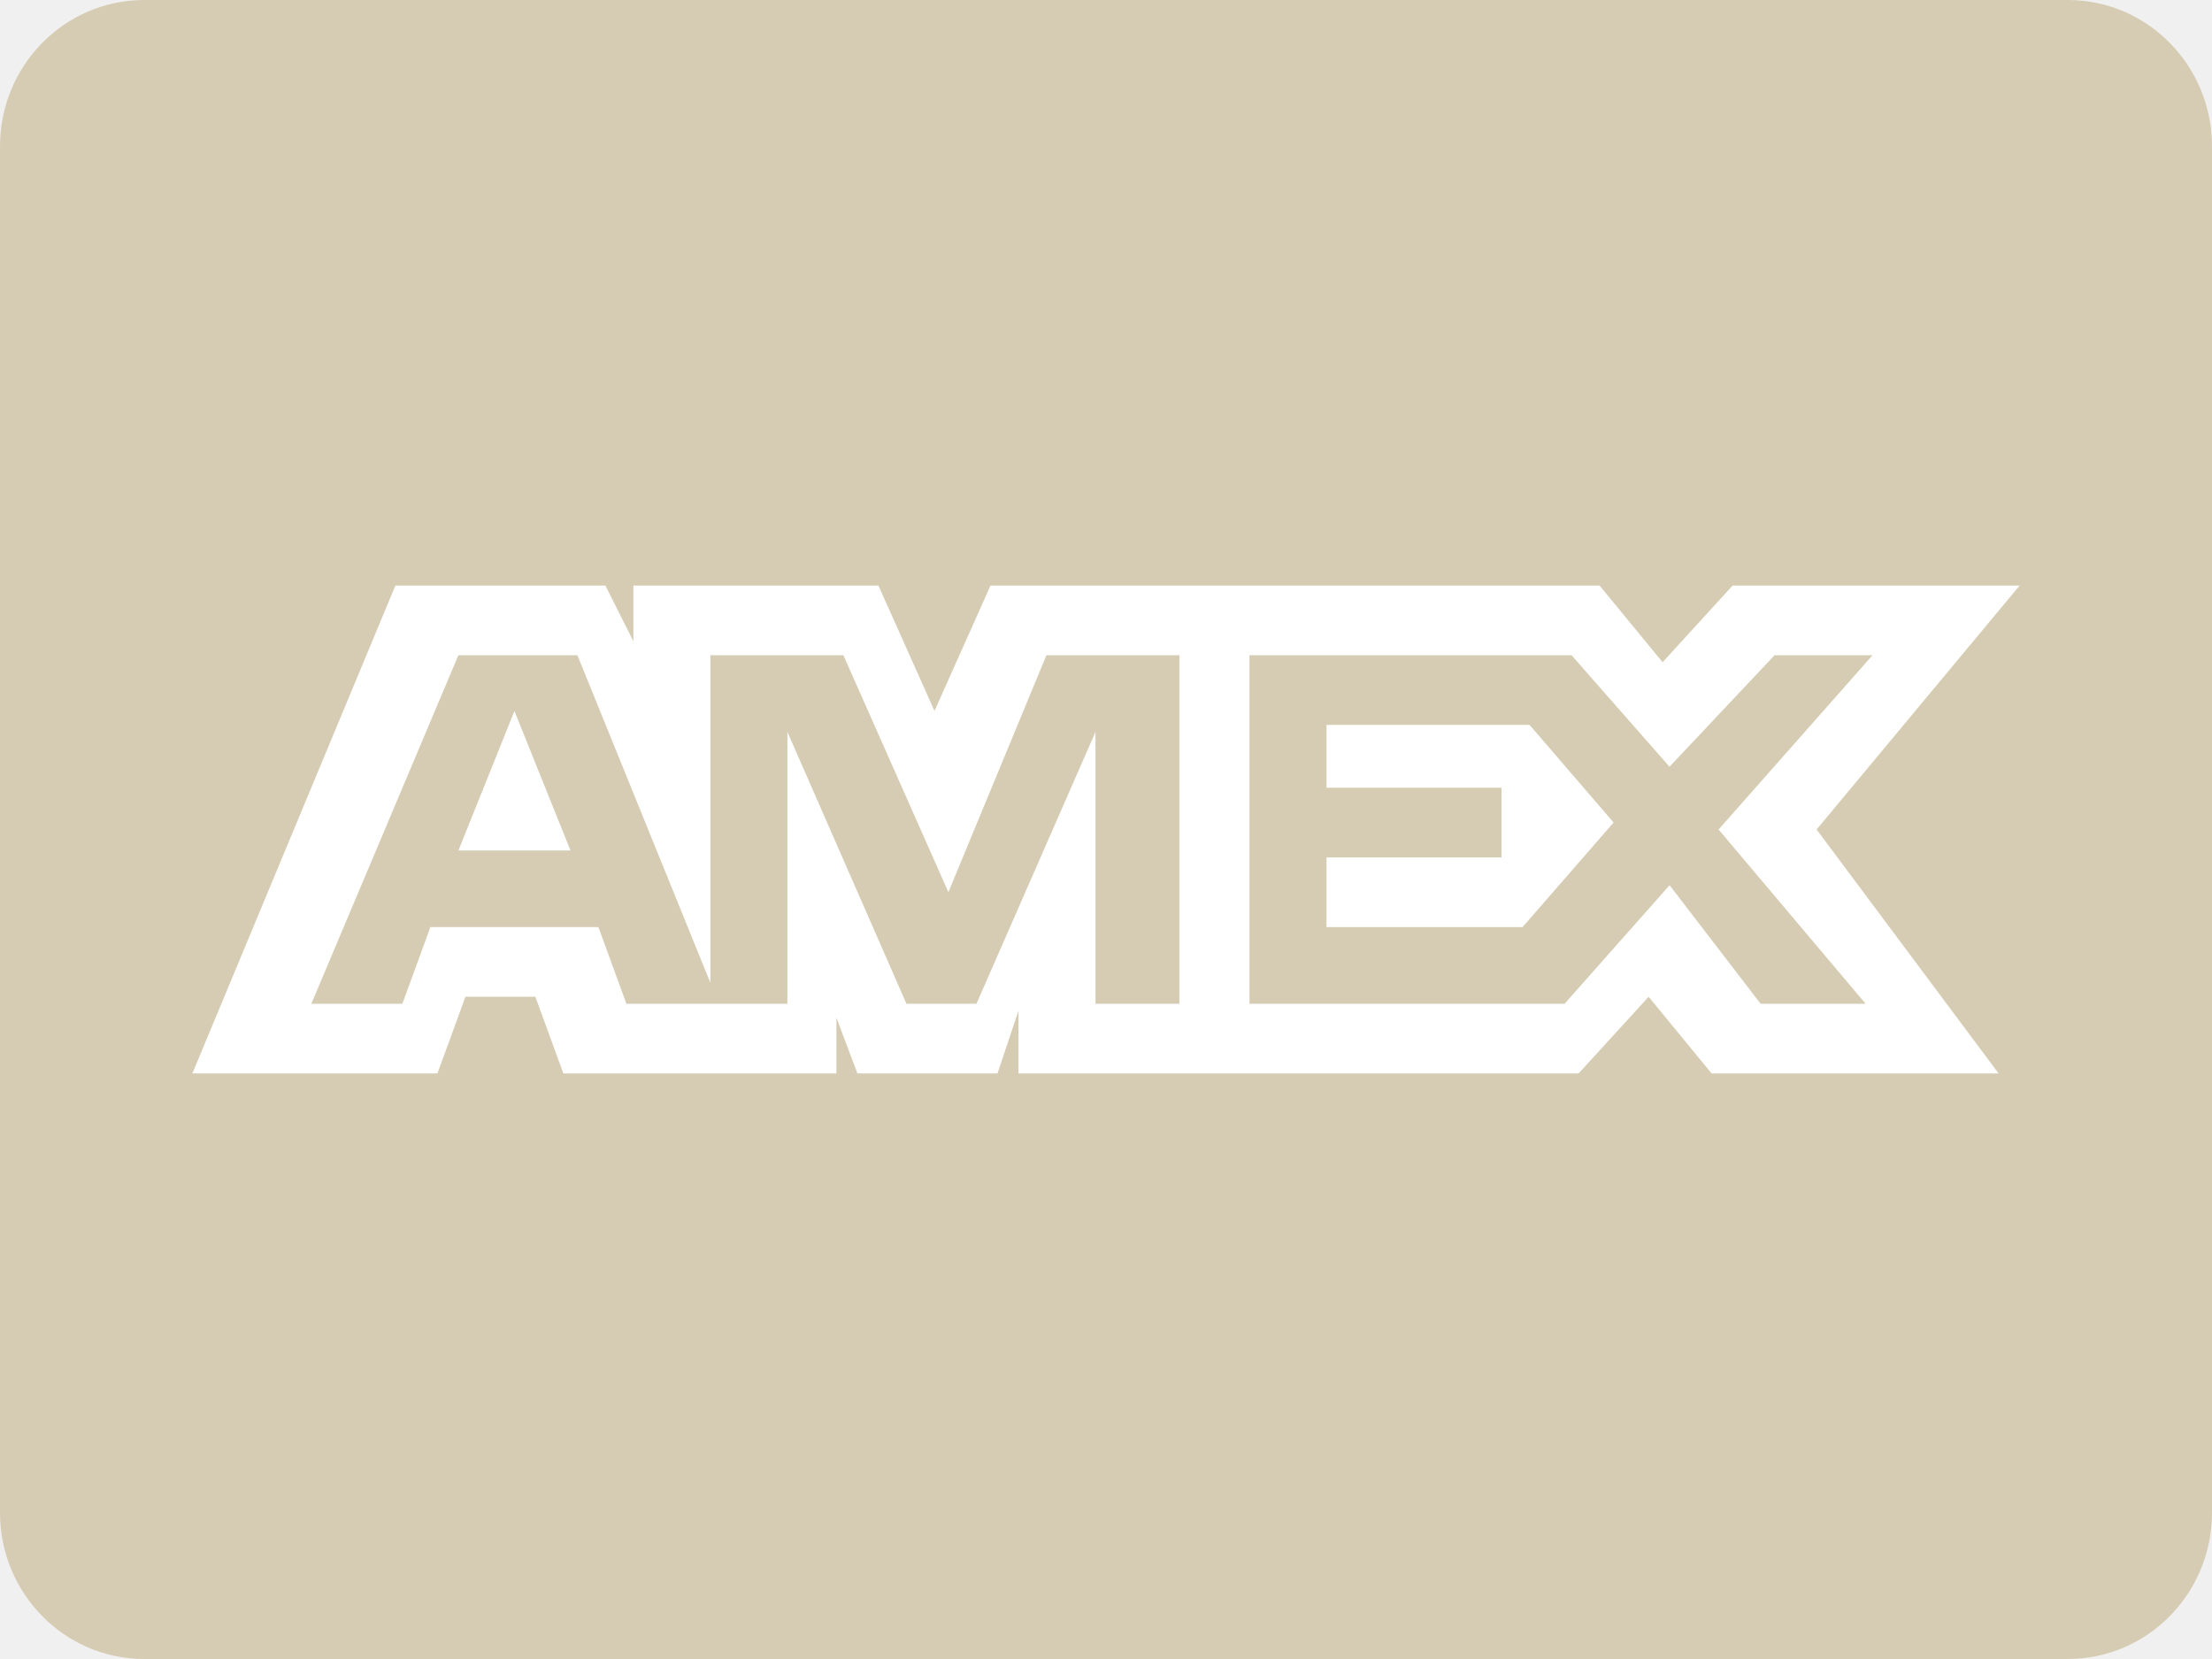
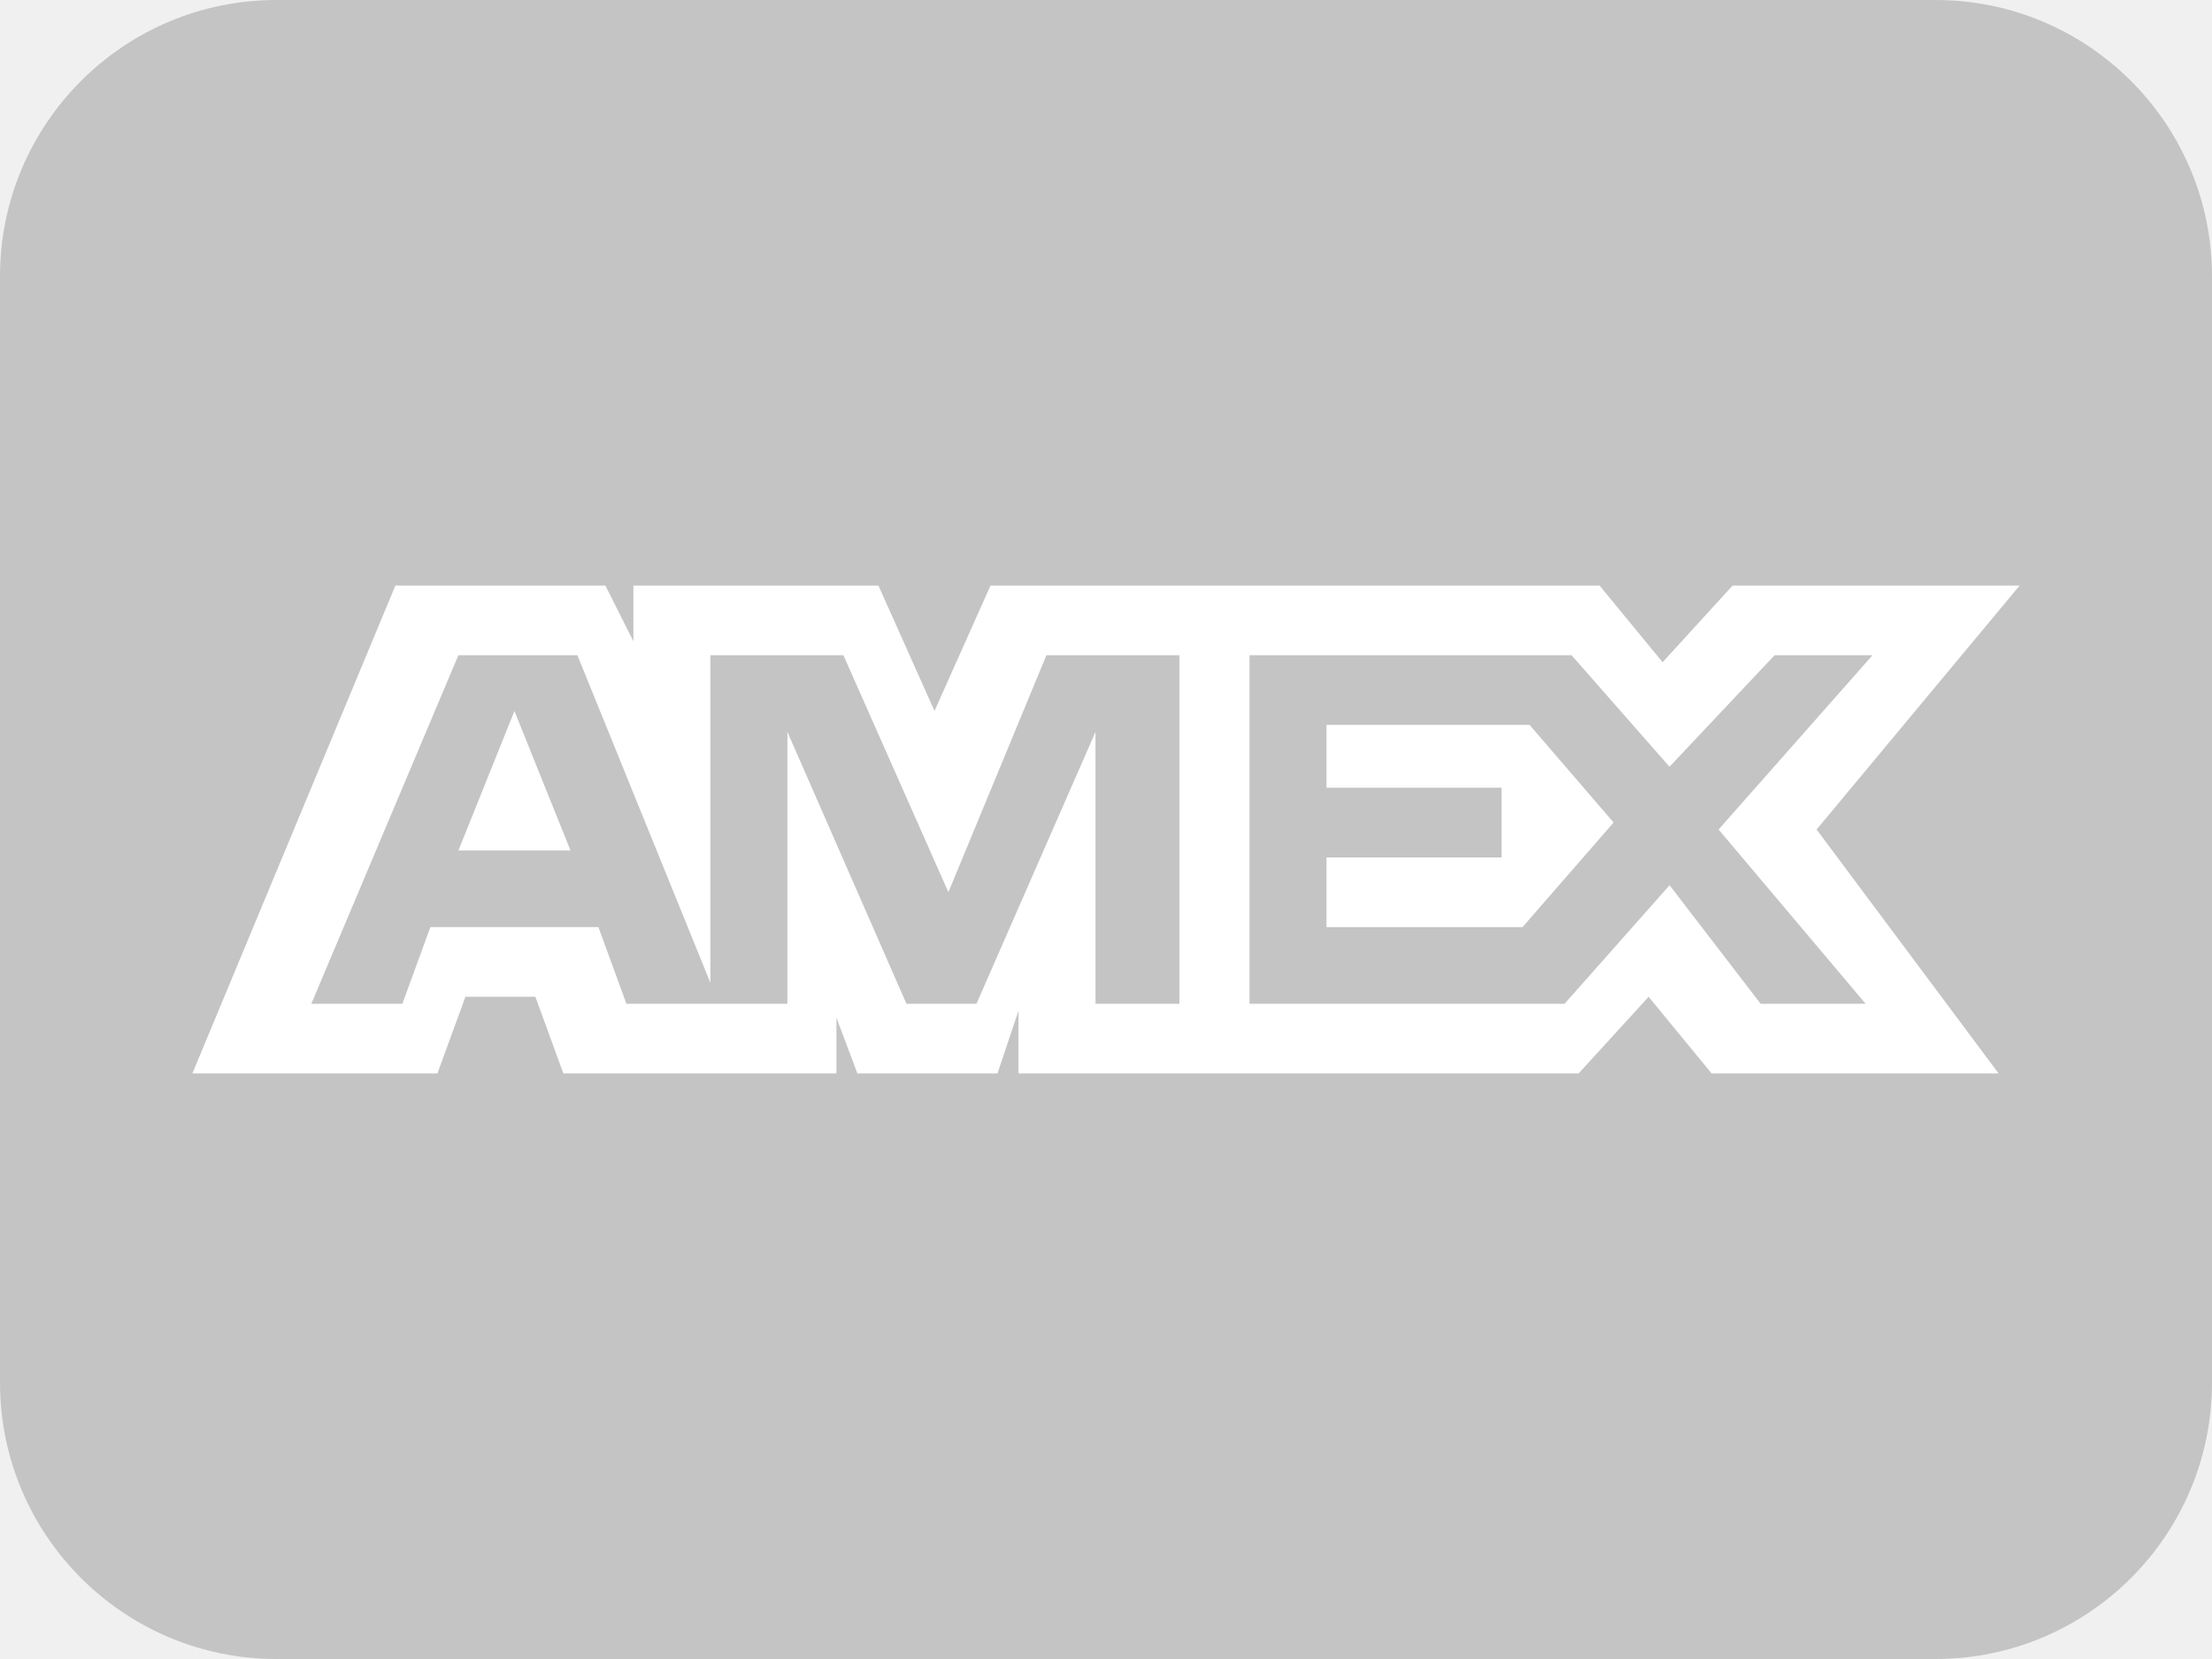
<svg xmlns="http://www.w3.org/2000/svg" width="32px" height="24px" viewBox="0 0 32 24" version="1.1">
  <g id="Symbols" stroke="none" stroke-width="1" fill="none" fill-rule="evenodd">
-     <g id="Components/Footer/Desktop" transform="translate(-1165, -341)">
-       <g id="Payment" transform="translate(1069, 341)">
+     <g id="Components/Footer/Desktop" transform="translate(-1165, -367)">
+       <g id="Payment" transform="translate(1069, 367)">
        <g id="48px_amex" transform="translate(96, 0)">
-           <path d="M29.913,0 L2.087,0 C0.934,0 0,0.948 0,2.118 L0,21.882 C0,23.052 0.934,24 2.087,24 L29.913,24 C31.066,24 32,23.052 32,21.882 L32,2.118 C32,0.948 31.066,0 29.913,0 Z" id="Path" fill="#D6CCB3" />
-           <path d="M6.632,12.303 L8.253,12.303 L7.442,10.286 L6.632,12.303 Z M29.217,8.471 L25.065,8.471 L24.052,9.58 L23.14,8.471 L14.329,8.471 L13.519,10.285 L12.708,8.471 L9.163,8.471 L9.163,9.277 L8.758,8.471 L5.72,8.471 L2.783,15.529 L6.328,15.529 L6.733,14.42 L7.745,14.42 L8.15,15.529 L12.1,15.529 L12.1,14.723 L12.404,15.529 L14.43,15.529 L14.734,14.622 L14.734,15.529 L22.837,15.529 L23.85,14.42 L24.761,15.529 L28.913,15.529 L26.28,12 L29.217,8.471 Z M16.962,14.521 L15.848,14.521 L15.848,10.588 L14.126,14.521 L13.113,14.521 L11.391,10.588 L11.391,14.521 L9.062,14.521 L8.657,13.412 L6.226,13.412 L5.821,14.521 L4.504,14.521 L6.631,9.479 L8.353,9.479 L10.277,14.218 L10.277,9.479 L12.201,9.479 L13.72,12.907 L15.138,9.479 L17.062,9.479 L17.062,14.521 L16.962,14.521 L16.962,14.521 Z M26.989,14.521 L25.47,14.521 L24.153,12.806 L22.634,14.521 L18.076,14.521 L18.076,9.479 L22.735,9.479 L24.152,11.092 L25.672,9.479 L27.089,9.479 L24.862,12 L26.989,14.521 Z M19.19,10.487 L19.19,11.395 L21.722,11.395 L21.722,12.404 L19.19,12.404 L19.19,13.412 L22.026,13.412 L23.343,11.899 L22.128,10.487 L19.19,10.487 Z" id="Shape" fill="#FFFFFF" fill-rule="nonzero" />
+           <rect id="Rectangle" fill="#C4C4C4" x="0" y="0" width="32" height="24" rx="4" />
+           <path d="M6.632,12.303 L8.253,12.303 L7.442,10.286 L6.632,12.303 Z M29.217,8.471 L25.065,8.471 L24.052,9.58 L23.14,8.471 L14.329,8.471 L13.519,10.285 L12.708,8.471 L9.163,8.471 L9.163,9.277 L8.758,8.471 L5.72,8.471 L2.783,15.529 L6.328,15.529 L6.733,14.42 L7.745,14.42 L8.15,15.529 L12.1,15.529 L12.1,14.723 L12.404,15.529 L14.43,15.529 L14.734,14.622 L14.734,15.529 L22.837,15.529 L23.85,14.42 L24.761,15.529 L28.913,15.529 L26.28,12 L29.217,8.471 Z M16.962,14.521 L15.848,14.521 L15.848,10.588 L14.126,14.521 L13.113,14.521 L11.391,10.588 L11.391,14.521 L9.062,14.521 L8.657,13.412 L6.226,13.412 L5.821,14.521 L4.504,14.521 L6.631,9.479 L8.353,9.479 L10.277,14.218 L10.277,9.479 L12.201,9.479 L13.72,12.907 L15.138,9.479 L17.062,9.479 L17.062,14.521 L16.962,14.521 L16.962,14.521 Z M26.989,14.521 L25.47,14.521 L24.153,12.806 L22.634,14.521 L18.076,14.521 L18.076,9.479 L22.735,9.479 L24.152,11.092 L25.672,9.479 L27.089,9.479 L24.862,12 L26.989,14.521 Z M19.19,10.487 L19.19,11.395 L21.722,11.395 L21.722,12.404 L19.19,12.404 L19.19,13.412 L22.026,13.412 L23.343,11.899 L22.128,10.487 L19.19,10.487 Z" id="Shape" fill="#FFFFFF" />
        </g>
      </g>
    </g>
  </g>
</svg>
